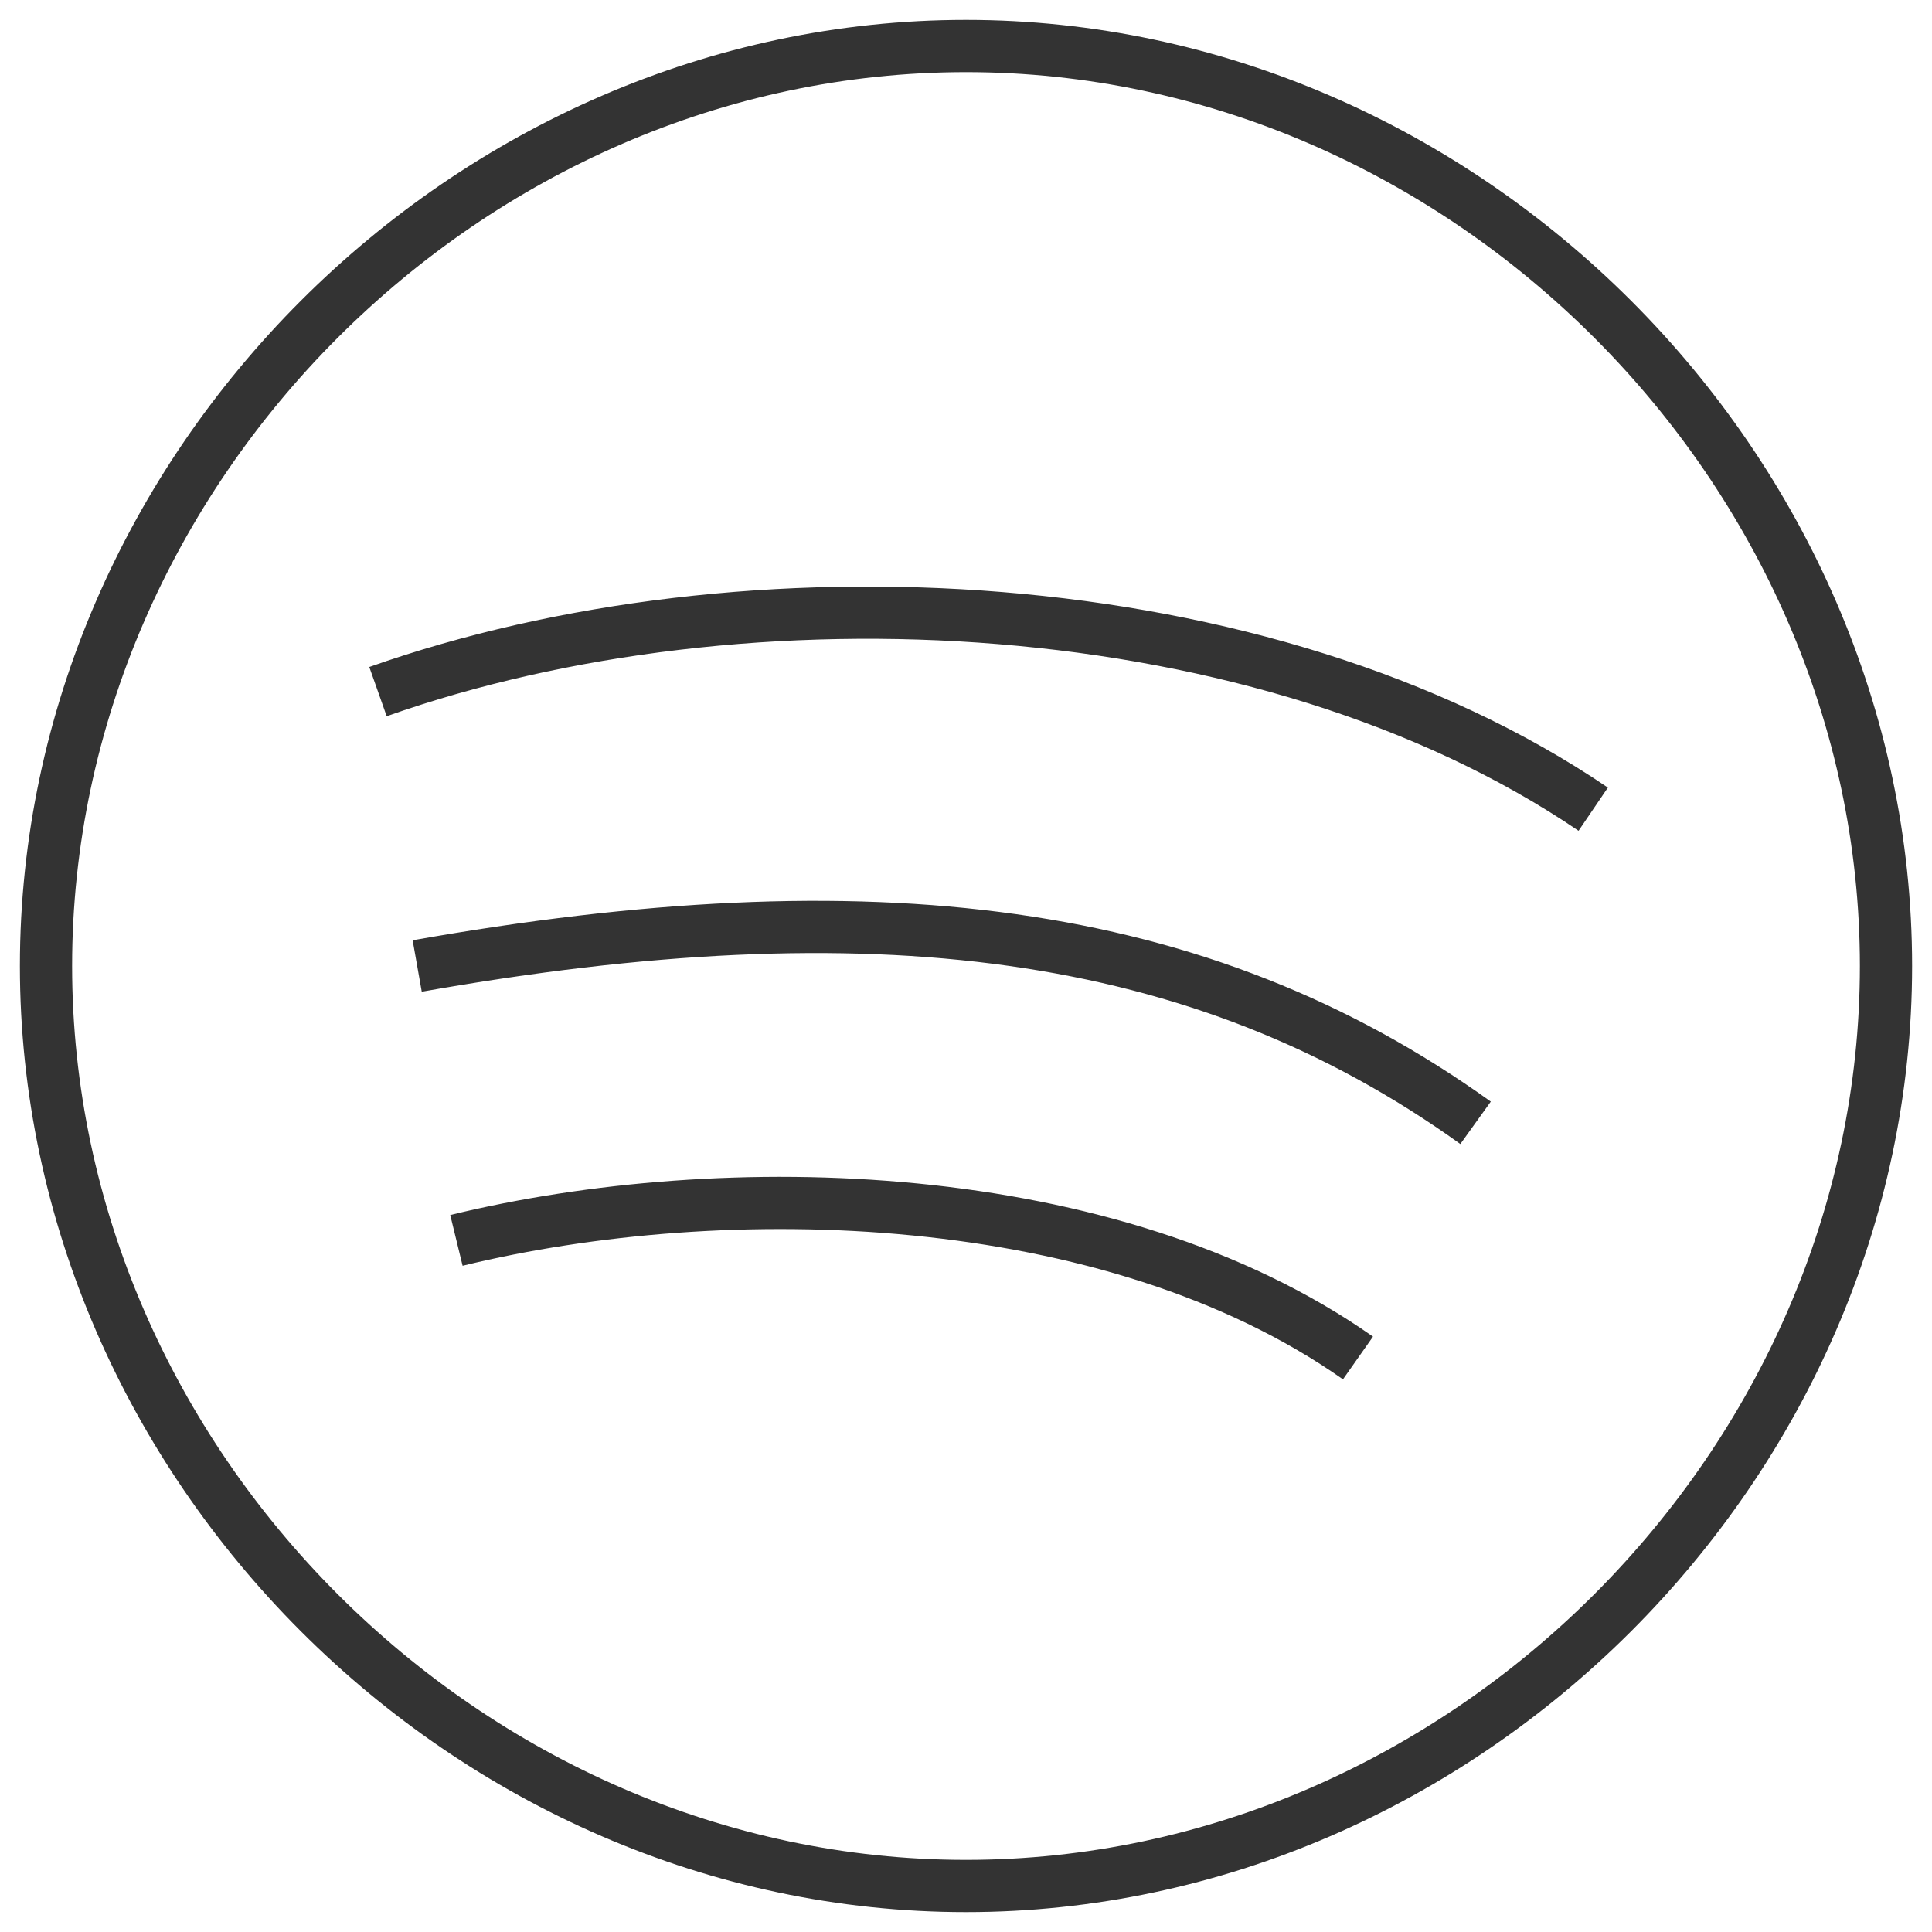
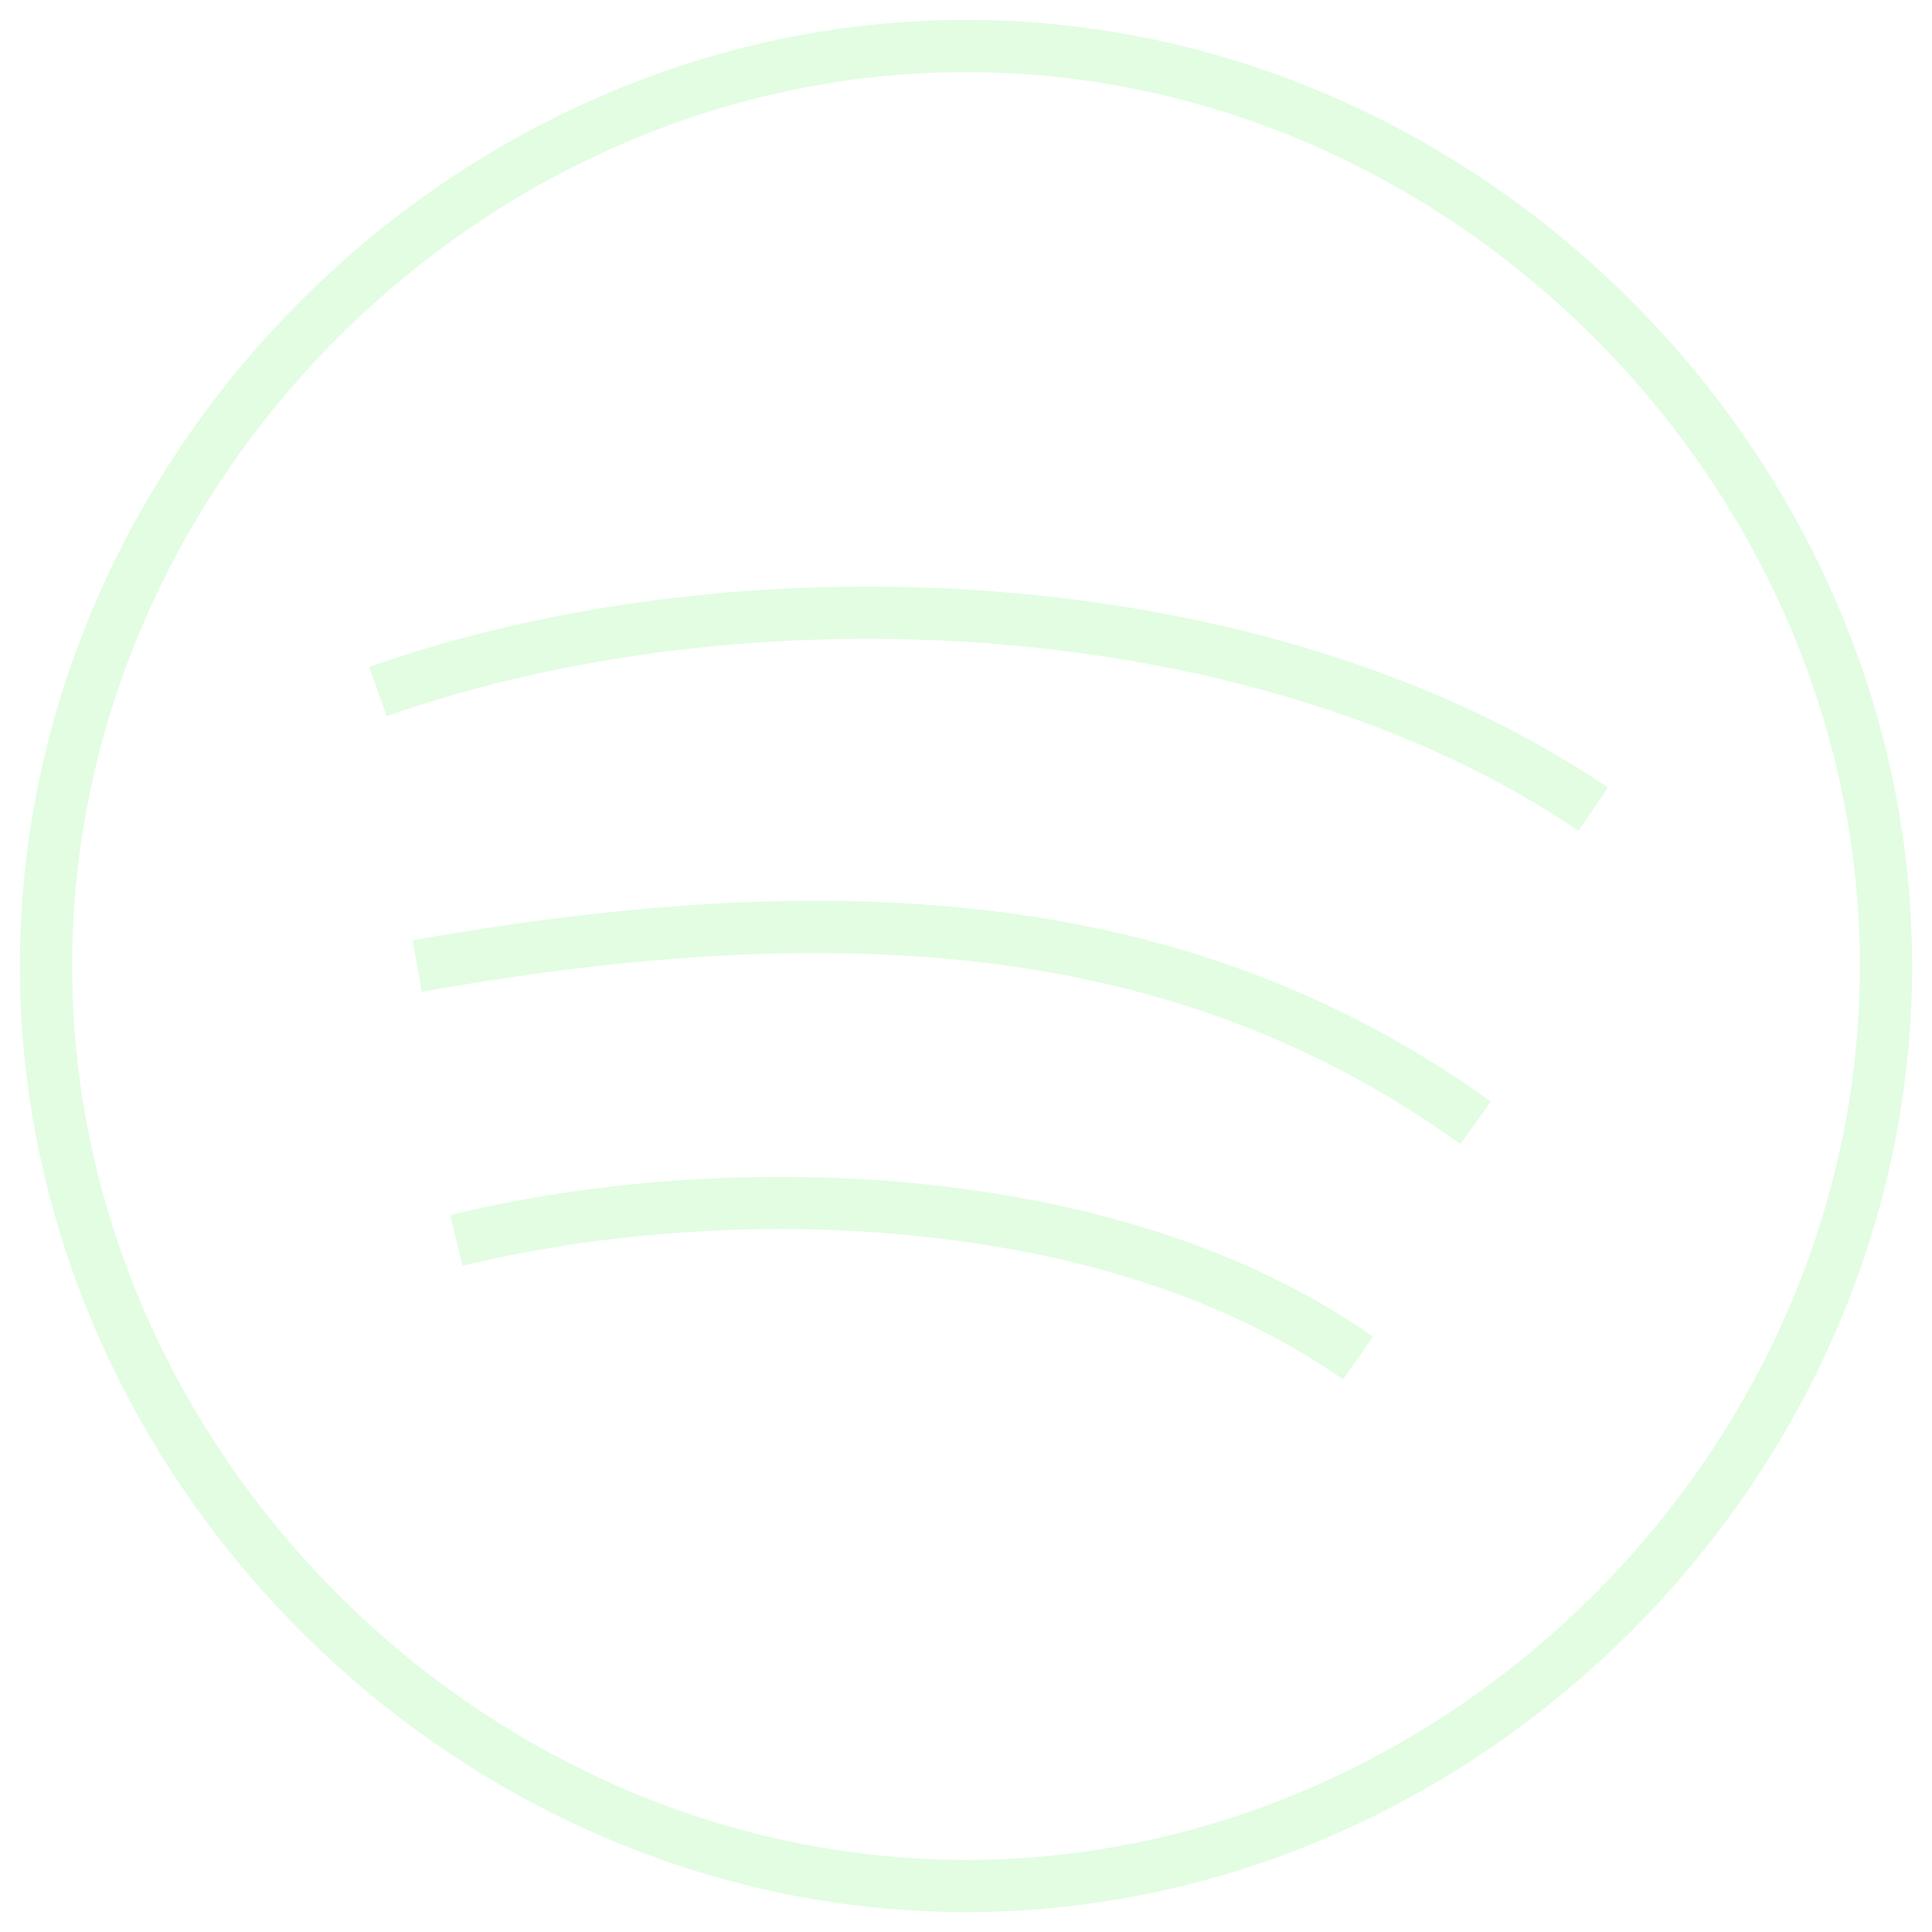
- <svg xmlns="http://www.w3.org/2000/svg" width="37" height="37" viewBox="0 0 37 37" fill="none">
-   <path d="M8.741 23.755C13.871 22.504 21.269 22.675 26.007 26.007M7.99 18.5C16.655 16.967 22.97 17.706 28.259 21.503M7.239 13.245C14.276 10.758 24.225 11.227 30.512 15.497M36.119 18.5C36.119 28.036 28.037 36.119 18.5 36.119C8.963 36.119 0.881 28.036 0.881 18.5C0.881 8.964 8.963 0.881 18.5 0.881C28.037 0.881 36.119 8.964 36.119 18.5Z" stroke="black" stroke-opacity="0.8" stroke-linejoin="round" />
+ <svg xmlns="http://www.w3.org/2000/svg" width="57" height="57" viewBox="0 0 57 57" fill="none">
+   <path d="M13.465 36.596C21.369 34.669 32.765 34.933 40.065 40.065M12.309 28.5C25.657 26.138 35.386 27.276 43.535 33.126M11.152 20.404C21.993 16.574 37.32 17.296 47.004 23.874M55.643 28.5C55.643 43.19 43.193 55.643 28.5 55.643C13.808 55.643 1.357 43.19 1.357 28.5C1.357 13.81 13.808 1.357 28.5 1.357C43.193 1.357 55.643 13.81 55.643 28.5Z" stroke="#E2FDE1" stroke-width="1.541" stroke-linejoin="round" />
</svg>
